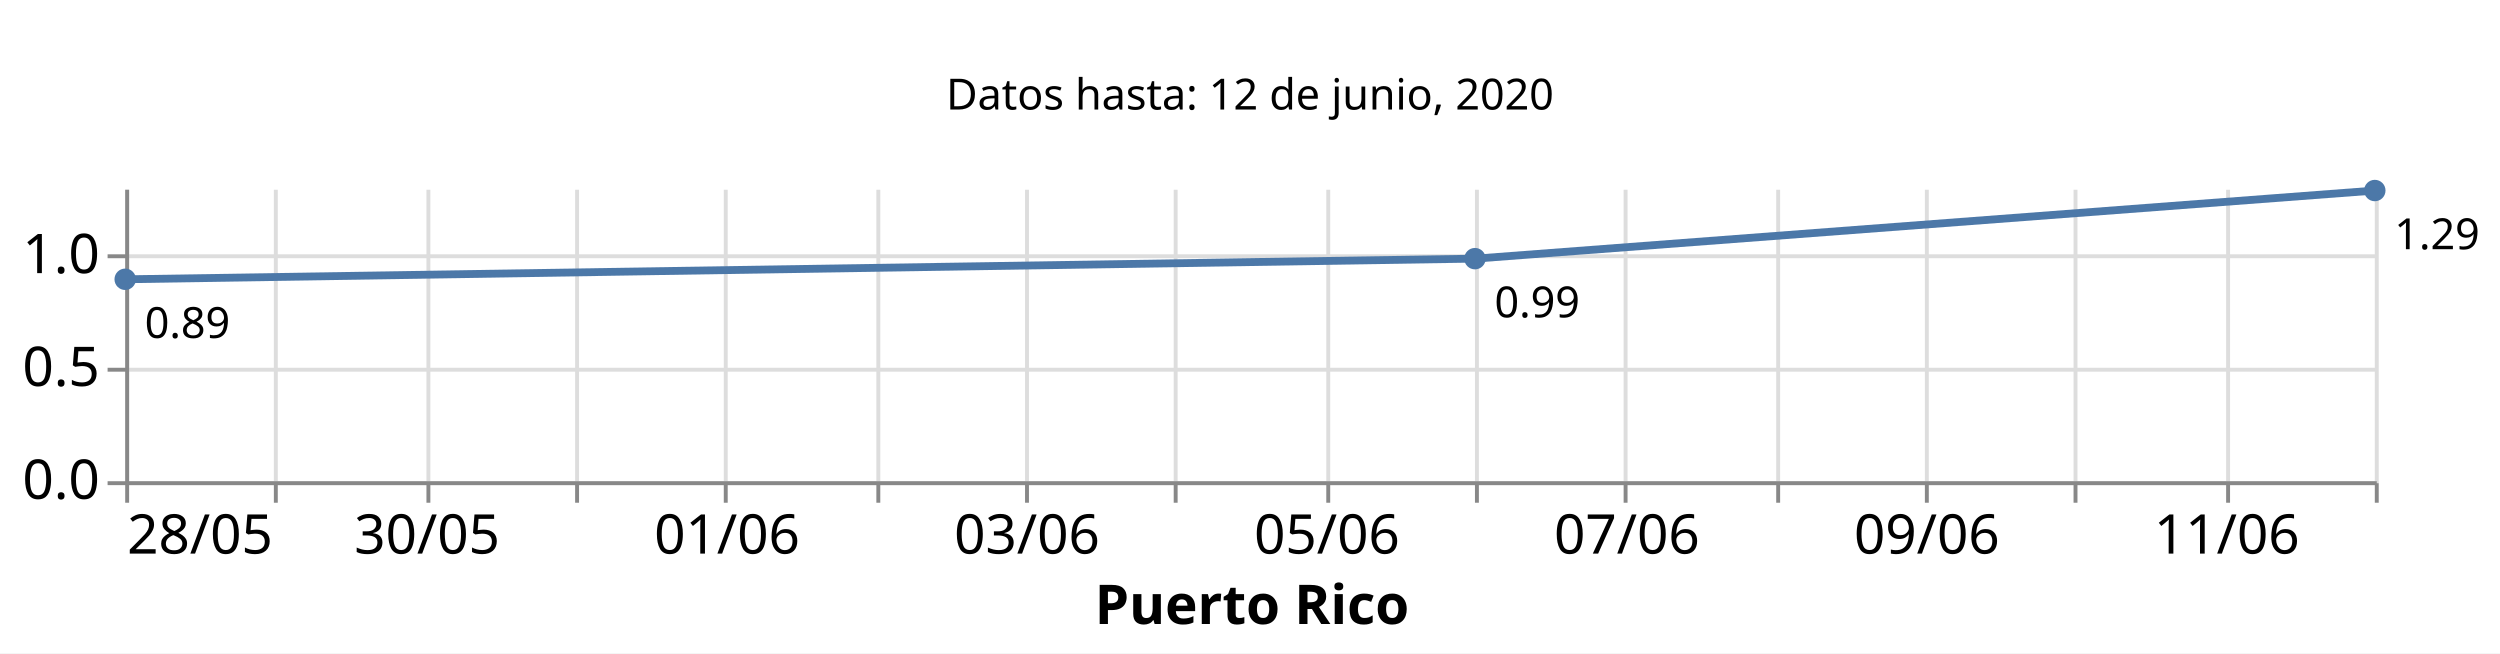
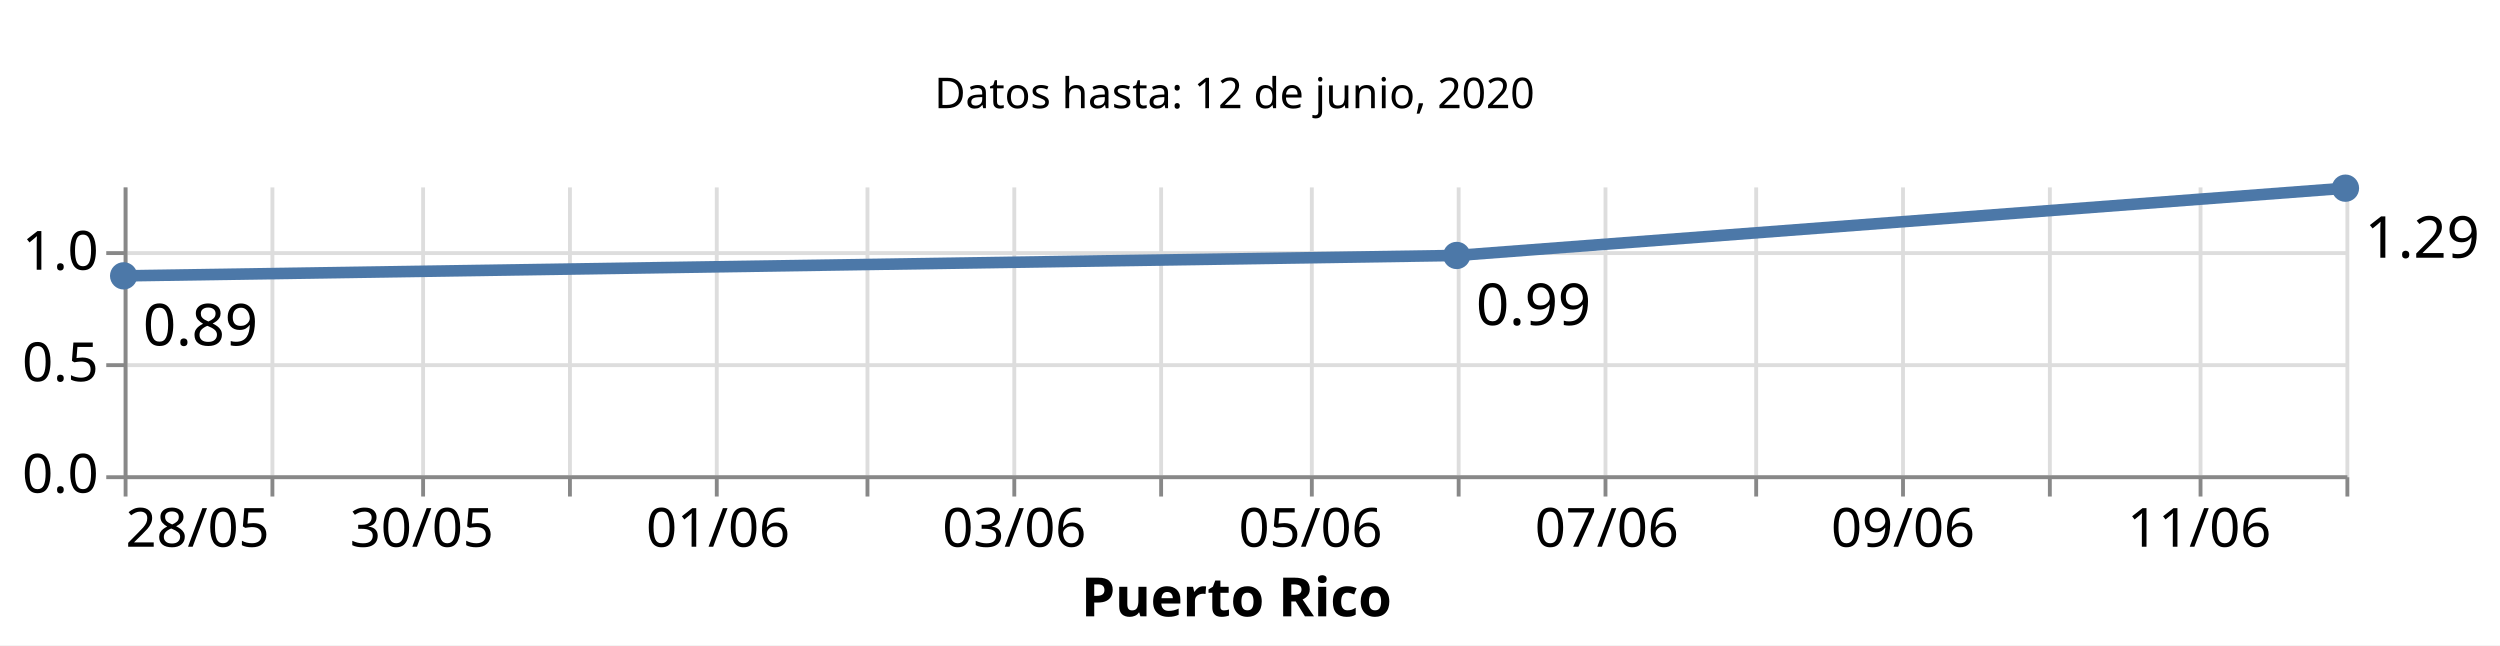
- <svg xmlns="http://www.w3.org/2000/svg" class="marks" width="639" height="167" viewBox="0 0 639 167" version="1.1">
-   <rect width="639" height="167" style="fill: white;" />
+ <svg xmlns="http://www.w3.org/2000/svg" class="marks" width="647" height="167" viewBox="0 0 647 167" version="1.1">
+   <rect width="647" height="167" style="fill: white;" />
  <g transform="translate(32,5)">
    <g class="mark-group role-frame root">
      <g transform="translate(0,0)">
        <path class="background" d="M0,0h0v0h0Z" style="fill: none;" />
        <g>
          <g class="mark-group role-scope concat_0_group">
            <g transform="translate(0,0)">
              <path class="background" d="M0,0h575v40h-575Z" style="fill: none; stroke: #ddd; stroke-width: 0;" />
              <g>
                <g class="mark-text role-mark concat_0_marks">
                  <text text-anchor="middle" transform="translate(287.5,23)" style="font-family: sans-serif; font-size: 11px; fill: black;">Datos hasta: 12 de junio, 2020</text>
                </g>
              </g>
              <path class="foreground" d="" style="display: none; fill: none;" />
            </g>
          </g>
          <g class="mark-group role-scope concat_1_group">
            <g transform="translate(0,43)">
              <path class="background" d="M0,0h575v75h-575Z" style="fill: none; stroke: #ddd; stroke-width: 0;" />
              <g>
                <g class="mark-group role-axis">
                  <g transform="translate(0.5,75.5)">
                    <path class="background" d="M0,0h0v0h0Z" style="pointer-events: none; fill: none;" />
                    <g>
                      <g class="mark-rule role-axis-grid" style="pointer-events: none;">
                        <line transform="translate(0,-75)" x2="0" y2="75" style="fill: none; stroke: #ddd; stroke-width: 1; opacity: 1;" />
                        <line transform="translate(38,-75)" x2="0" y2="75" style="fill: none; stroke: #ddd; stroke-width: 1; opacity: 1;" />
                        <line transform="translate(77,-75)" x2="0" y2="75" style="fill: none; stroke: #ddd; stroke-width: 1; opacity: 1;" />
                        <line transform="translate(115,-75)" x2="0" y2="75" style="fill: none; stroke: #ddd; stroke-width: 1; opacity: 1;" />
                        <line transform="translate(153,-75)" x2="0" y2="75" style="fill: none; stroke: #ddd; stroke-width: 1; opacity: 1;" />
                        <line transform="translate(192,-75)" x2="0" y2="75" style="fill: none; stroke: #ddd; stroke-width: 1; opacity: 1;" />
                        <line transform="translate(230,-75)" x2="0" y2="75" style="fill: none; stroke: #ddd; stroke-width: 1; opacity: 1;" />
                        <line transform="translate(268,-75)" x2="0" y2="75" style="fill: none; stroke: #ddd; stroke-width: 1; opacity: 1;" />
                        <line transform="translate(307,-75)" x2="0" y2="75" style="fill: none; stroke: #ddd; stroke-width: 1; opacity: 1;" />
                        <line transform="translate(345,-75)" x2="0" y2="75" style="fill: none; stroke: #ddd; stroke-width: 1; opacity: 1;" />
                        <line transform="translate(383,-75)" x2="0" y2="75" style="fill: none; stroke: #ddd; stroke-width: 1; opacity: 1;" />
                        <line transform="translate(422,-75)" x2="0" y2="75" style="fill: none; stroke: #ddd; stroke-width: 1; opacity: 1;" />
                        <line transform="translate(460,-75)" x2="0" y2="75" style="fill: none; stroke: #ddd; stroke-width: 1; opacity: 1;" />
                        <line transform="translate(498,-75)" x2="0" y2="75" style="fill: none; stroke: #ddd; stroke-width: 1; opacity: 1;" />
                        <line transform="translate(537,-75)" x2="0" y2="75" style="fill: none; stroke: #ddd; stroke-width: 1; opacity: 1;" />
                        <line transform="translate(575,-75)" x2="0" y2="75" style="fill: none; stroke: #ddd; stroke-width: 1; opacity: 1;" />
                      </g>
                    </g>
                    <path class="foreground" d="" style="pointer-events: none; display: none; fill: none;" />
                  </g>
                </g>
                <g class="mark-group role-axis">
                  <g transform="translate(0.5,0.5)">
                    <path class="background" d="M0,0h0v0h0Z" style="pointer-events: none; fill: none;" />
                    <g>
                      <g class="mark-rule role-axis-grid" style="pointer-events: none;">
                        <line transform="translate(0,75)" x2="575" y2="0" style="fill: none; stroke: #ddd; stroke-width: 1; opacity: 1;" />
                        <line transform="translate(0,46)" x2="575" y2="0" style="fill: none; stroke: #ddd; stroke-width: 1; opacity: 1;" />
                        <line transform="translate(0,17)" x2="575" y2="0" style="fill: none; stroke: #ddd; stroke-width: 1; opacity: 1;" />
                      </g>
                    </g>
                    <path class="foreground" d="" style="pointer-events: none; display: none; fill: none;" />
                  </g>
                </g>
                <g class="mark-group role-axis">
                  <g transform="translate(0.5,75.5)">
                    <path class="background" d="M0,0h0v0h0Z" style="pointer-events: none; fill: none;" />
                    <g>
                      <g class="mark-rule role-axis-tick" style="pointer-events: none;">
                        <line transform="translate(0,0)" x2="0" y2="5" style="fill: none; stroke: #888; stroke-width: 1; opacity: 1;" />
                        <line transform="translate(38,0)" x2="0" y2="5" style="fill: none; stroke: #888; stroke-width: 1; opacity: 1;" />
                        <line transform="translate(77,0)" x2="0" y2="5" style="fill: none; stroke: #888; stroke-width: 1; opacity: 1;" />
                        <line transform="translate(115,0)" x2="0" y2="5" style="fill: none; stroke: #888; stroke-width: 1; opacity: 1;" />
                        <line transform="translate(153,0)" x2="0" y2="5" style="fill: none; stroke: #888; stroke-width: 1; opacity: 1;" />
                        <line transform="translate(192,0)" x2="0" y2="5" style="fill: none; stroke: #888; stroke-width: 1; opacity: 1;" />
                        <line transform="translate(230,0)" x2="0" y2="5" style="fill: none; stroke: #888; stroke-width: 1; opacity: 1;" />
                        <line transform="translate(268,0)" x2="0" y2="5" style="fill: none; stroke: #888; stroke-width: 1; opacity: 1;" />
                        <line transform="translate(307,0)" x2="0" y2="5" style="fill: none; stroke: #888; stroke-width: 1; opacity: 1;" />
                        <line transform="translate(345,0)" x2="0" y2="5" style="fill: none; stroke: #888; stroke-width: 1; opacity: 1;" />
                        <line transform="translate(383,0)" x2="0" y2="5" style="fill: none; stroke: #888; stroke-width: 1; opacity: 1;" />
                        <line transform="translate(422,0)" x2="0" y2="5" style="fill: none; stroke: #888; stroke-width: 1; opacity: 1;" />
                        <line transform="translate(460,0)" x2="0" y2="5" style="fill: none; stroke: #888; stroke-width: 1; opacity: 1;" />
                        <line transform="translate(498,0)" x2="0" y2="5" style="fill: none; stroke: #888; stroke-width: 1; opacity: 1;" />
                        <line transform="translate(537,0)" x2="0" y2="5" style="fill: none; stroke: #888; stroke-width: 1; opacity: 1;" />
                        <line transform="translate(575,0)" x2="0" y2="5" style="fill: none; stroke: #888; stroke-width: 1; opacity: 1;" />
                      </g>
                      <g class="mark-text role-axis-label" style="pointer-events: none;">
                        <text text-anchor="start" transform="translate(0,18)" style="font-family: sans-serif; font-size: 14px; fill: #000; opacity: 1;">28/05</text>
                        <text text-anchor="middle" transform="translate(38.33333,18)" style="font-family: sans-serif; font-size: 14px; fill: #000; opacity: 0;">29/05</text>
                        <text text-anchor="middle" transform="translate(76.66667,18)" style="font-family: sans-serif; font-size: 14px; fill: #000; opacity: 1;">30/05</text>
                        <text text-anchor="middle" transform="translate(115,18)" style="font-family: sans-serif; font-size: 14px; fill: #000; opacity: 0;">31/05</text>
                        <text text-anchor="middle" transform="translate(153.3333,18)" style="font-family: sans-serif; font-size: 14px; fill: #000; opacity: 1;">01/06</text>
                        <text text-anchor="middle" transform="translate(191.6667,18)" style="font-family: sans-serif; font-size: 14px; fill: #000; opacity: 0;">02/06</text>
                        <text text-anchor="middle" transform="translate(230,18)" style="font-family: sans-serif; font-size: 14px; fill: #000; opacity: 1;">03/06</text>
                        <text text-anchor="middle" transform="translate(268.3333,18)" style="font-family: sans-serif; font-size: 14px; fill: #000; opacity: 0;">04/06</text>
                        <text text-anchor="middle" transform="translate(306.6667,18)" style="font-family: sans-serif; font-size: 14px; fill: #000; opacity: 1;">05/06</text>
                        <text text-anchor="middle" transform="translate(345,18)" style="font-family: sans-serif; font-size: 14px; fill: #000; opacity: 0;">06/06</text>
                        <text text-anchor="middle" transform="translate(383.3333,18)" style="font-family: sans-serif; font-size: 14px; fill: #000; opacity: 1;">07/06</text>
                        <text text-anchor="middle" transform="translate(421.6667,18)" style="font-family: sans-serif; font-size: 14px; fill: #000; opacity: 0;">08/06</text>
                        <text text-anchor="middle" transform="translate(460,18)" style="font-family: sans-serif; font-size: 14px; fill: #000; opacity: 1;">09/06</text>
                        <text text-anchor="middle" transform="translate(498.3333,18)" style="font-family: sans-serif; font-size: 14px; fill: #000; opacity: 0;">10/06</text>
                        <text text-anchor="middle" transform="translate(536.6667,18)" style="font-family: sans-serif; font-size: 14px; fill: #000; opacity: 1;">11/06</text>
                        <text text-anchor="end" transform="translate(575,18)" style="font-family: sans-serif; font-size: 14px; fill: #000; opacity: 0;">12/06</text>
                      </g>
                      <g class="mark-rule role-axis-domain" style="pointer-events: none;">
                        <line transform="translate(0,0)" x2="575" y2="0" style="fill: none; stroke: #888; stroke-width: 1; opacity: 1;" />
                      </g>
                      <g class="mark-text role-axis-title" style="pointer-events: none;">
                        <text text-anchor="middle" transform="translate(287.5,36)" style="font-family: sans-serif; font-size: 14px; font-weight: bold; fill: #000; opacity: 1;">Puerto Rico</text>
                      </g>
                    </g>
                    <path class="foreground" d="" style="pointer-events: none; display: none; fill: none;" />
                  </g>
                </g>
                <g class="mark-group role-axis">
                  <g transform="translate(0.5,0.5)">
                    <path class="background" d="M0,0h0v0h0Z" style="pointer-events: none; fill: none;" />
                    <g>
                      <g class="mark-rule role-axis-tick" style="pointer-events: none;">
                        <line transform="translate(0,75)" x2="-5" y2="0" style="fill: none; stroke: #888; stroke-width: 1; opacity: 1;" />
                        <line transform="translate(0,46)" x2="-5" y2="0" style="fill: none; stroke: #888; stroke-width: 1; opacity: 1;" />
                        <line transform="translate(0,17)" x2="-5" y2="0" style="fill: none; stroke: #888; stroke-width: 1; opacity: 1;" />
                      </g>
                      <g class="mark-text role-axis-label" style="pointer-events: none;">
                        <text text-anchor="end" transform="translate(-7,79)" style="font-family: sans-serif; font-size: 14px; fill: #000; opacity: 1;">0.0</text>
                        <text text-anchor="end" transform="translate(-7,50.15385)" style="font-family: sans-serif; font-size: 14px; fill: #000; opacity: 1;">0.5</text>
                        <text text-anchor="end" transform="translate(-7,21.30769)" style="font-family: sans-serif; font-size: 14px; fill: #000; opacity: 1;">1.0</text>
                      </g>
                      <g class="mark-rule role-axis-domain" style="pointer-events: none;">
                        <line transform="translate(0,75)" x2="0" y2="-75" style="fill: none; stroke: #888; stroke-width: 1; opacity: 1;" />
                      </g>
                    </g>
                    <path class="foreground" d="" style="pointer-events: none; display: none; fill: none;" />
                  </g>
                </g>
                <g class="mark-line role-mark concat_1_layer_0_layer_0_marks">
-                   <path d="M0,23.385L345,18.111L575,0.701" style="fill: none; stroke: #4c78a8; stroke-width: 2;" />
+                   <path d="M0,23.39L345,18.115L575,0.701" style="fill: none; stroke: #4c78a8; stroke-width: 3;" />
                </g>
                <g class="mark-symbol role-mark concat_1_layer_0_layer_1_marks">
-                   <path transform="translate(0,23.38472)" d="M2.739,0A2.739,2.739,0,1,1,-2.739,0A2.739,2.739,0,1,1,2.739,0" style="fill: #4c78a8; stroke-width: 2; opacity: 1;" />
-                   <path transform="translate(345,18.11105)" d="M2.739,0A2.739,2.739,0,1,1,-2.739,0A2.739,2.739,0,1,1,2.739,0" style="fill: #4c78a8; stroke-width: 2; opacity: 1;" />
-                   <path transform="translate(575,0.7009402)" d="M2.739,0A2.739,2.739,0,1,1,-2.739,0A2.739,2.739,0,1,1,2.739,0" style="fill: #4c78a8; stroke-width: 2; opacity: 1;" />
+                   <path transform="translate(0,23.38988)" d="M3.536,0A3.536,3.536,0,1,1,-3.536,0A3.536,3.536,0,1,1,3.536,0" style="fill: #4c78a8; stroke-width: 2; opacity: 1;" />
+                   <path transform="translate(345,18.11506)" d="M3.536,0A3.536,3.536,0,1,1,-3.536,0A3.536,3.536,0,1,1,3.536,0" style="fill: #4c78a8; stroke-width: 2; opacity: 1;" />
+                   <path transform="translate(575,0.7009402)" d="M3.536,0A3.536,3.536,0,1,1,-3.536,0A3.536,3.536,0,1,1,3.536,0" style="fill: #4c78a8; stroke-width: 2; opacity: 1;" />
                </g>
                <g class="mark-text role-mark concat_1_layer_1_marks">
-                   <text text-anchor="start" transform="translate(5,38.38472)" style="font-family: sans-serif; font-size: 11px; fill: black;">0.89</text>
-                   <text text-anchor="start" transform="translate(350,33.11105)" style="font-family: sans-serif; font-size: 11px; fill: black;">0.99</text>
-                   <text text-anchor="start" transform="translate(580,15.70094)" style="font-family: sans-serif; font-size: 11px; fill: black;">1.29</text>
+                   <text text-anchor="start" transform="translate(5,41.38988)" style="font-family: sans-serif; font-size: 15px; fill: black;">0.89</text>
+                   <text text-anchor="start" transform="translate(350,36.11506)" style="font-family: sans-serif; font-size: 15px; fill: black;">0.99</text>
+                   <text text-anchor="start" transform="translate(580,18.70094)" style="font-family: sans-serif; font-size: 15px; fill: black;">1.29</text>
                </g>
              </g>
              <path class="foreground" d="" style="display: none; fill: none;" />
            </g>
          </g>
        </g>
        <path class="foreground" d="" style="display: none; fill: none;" />
      </g>
    </g>
  </g>
</svg>
